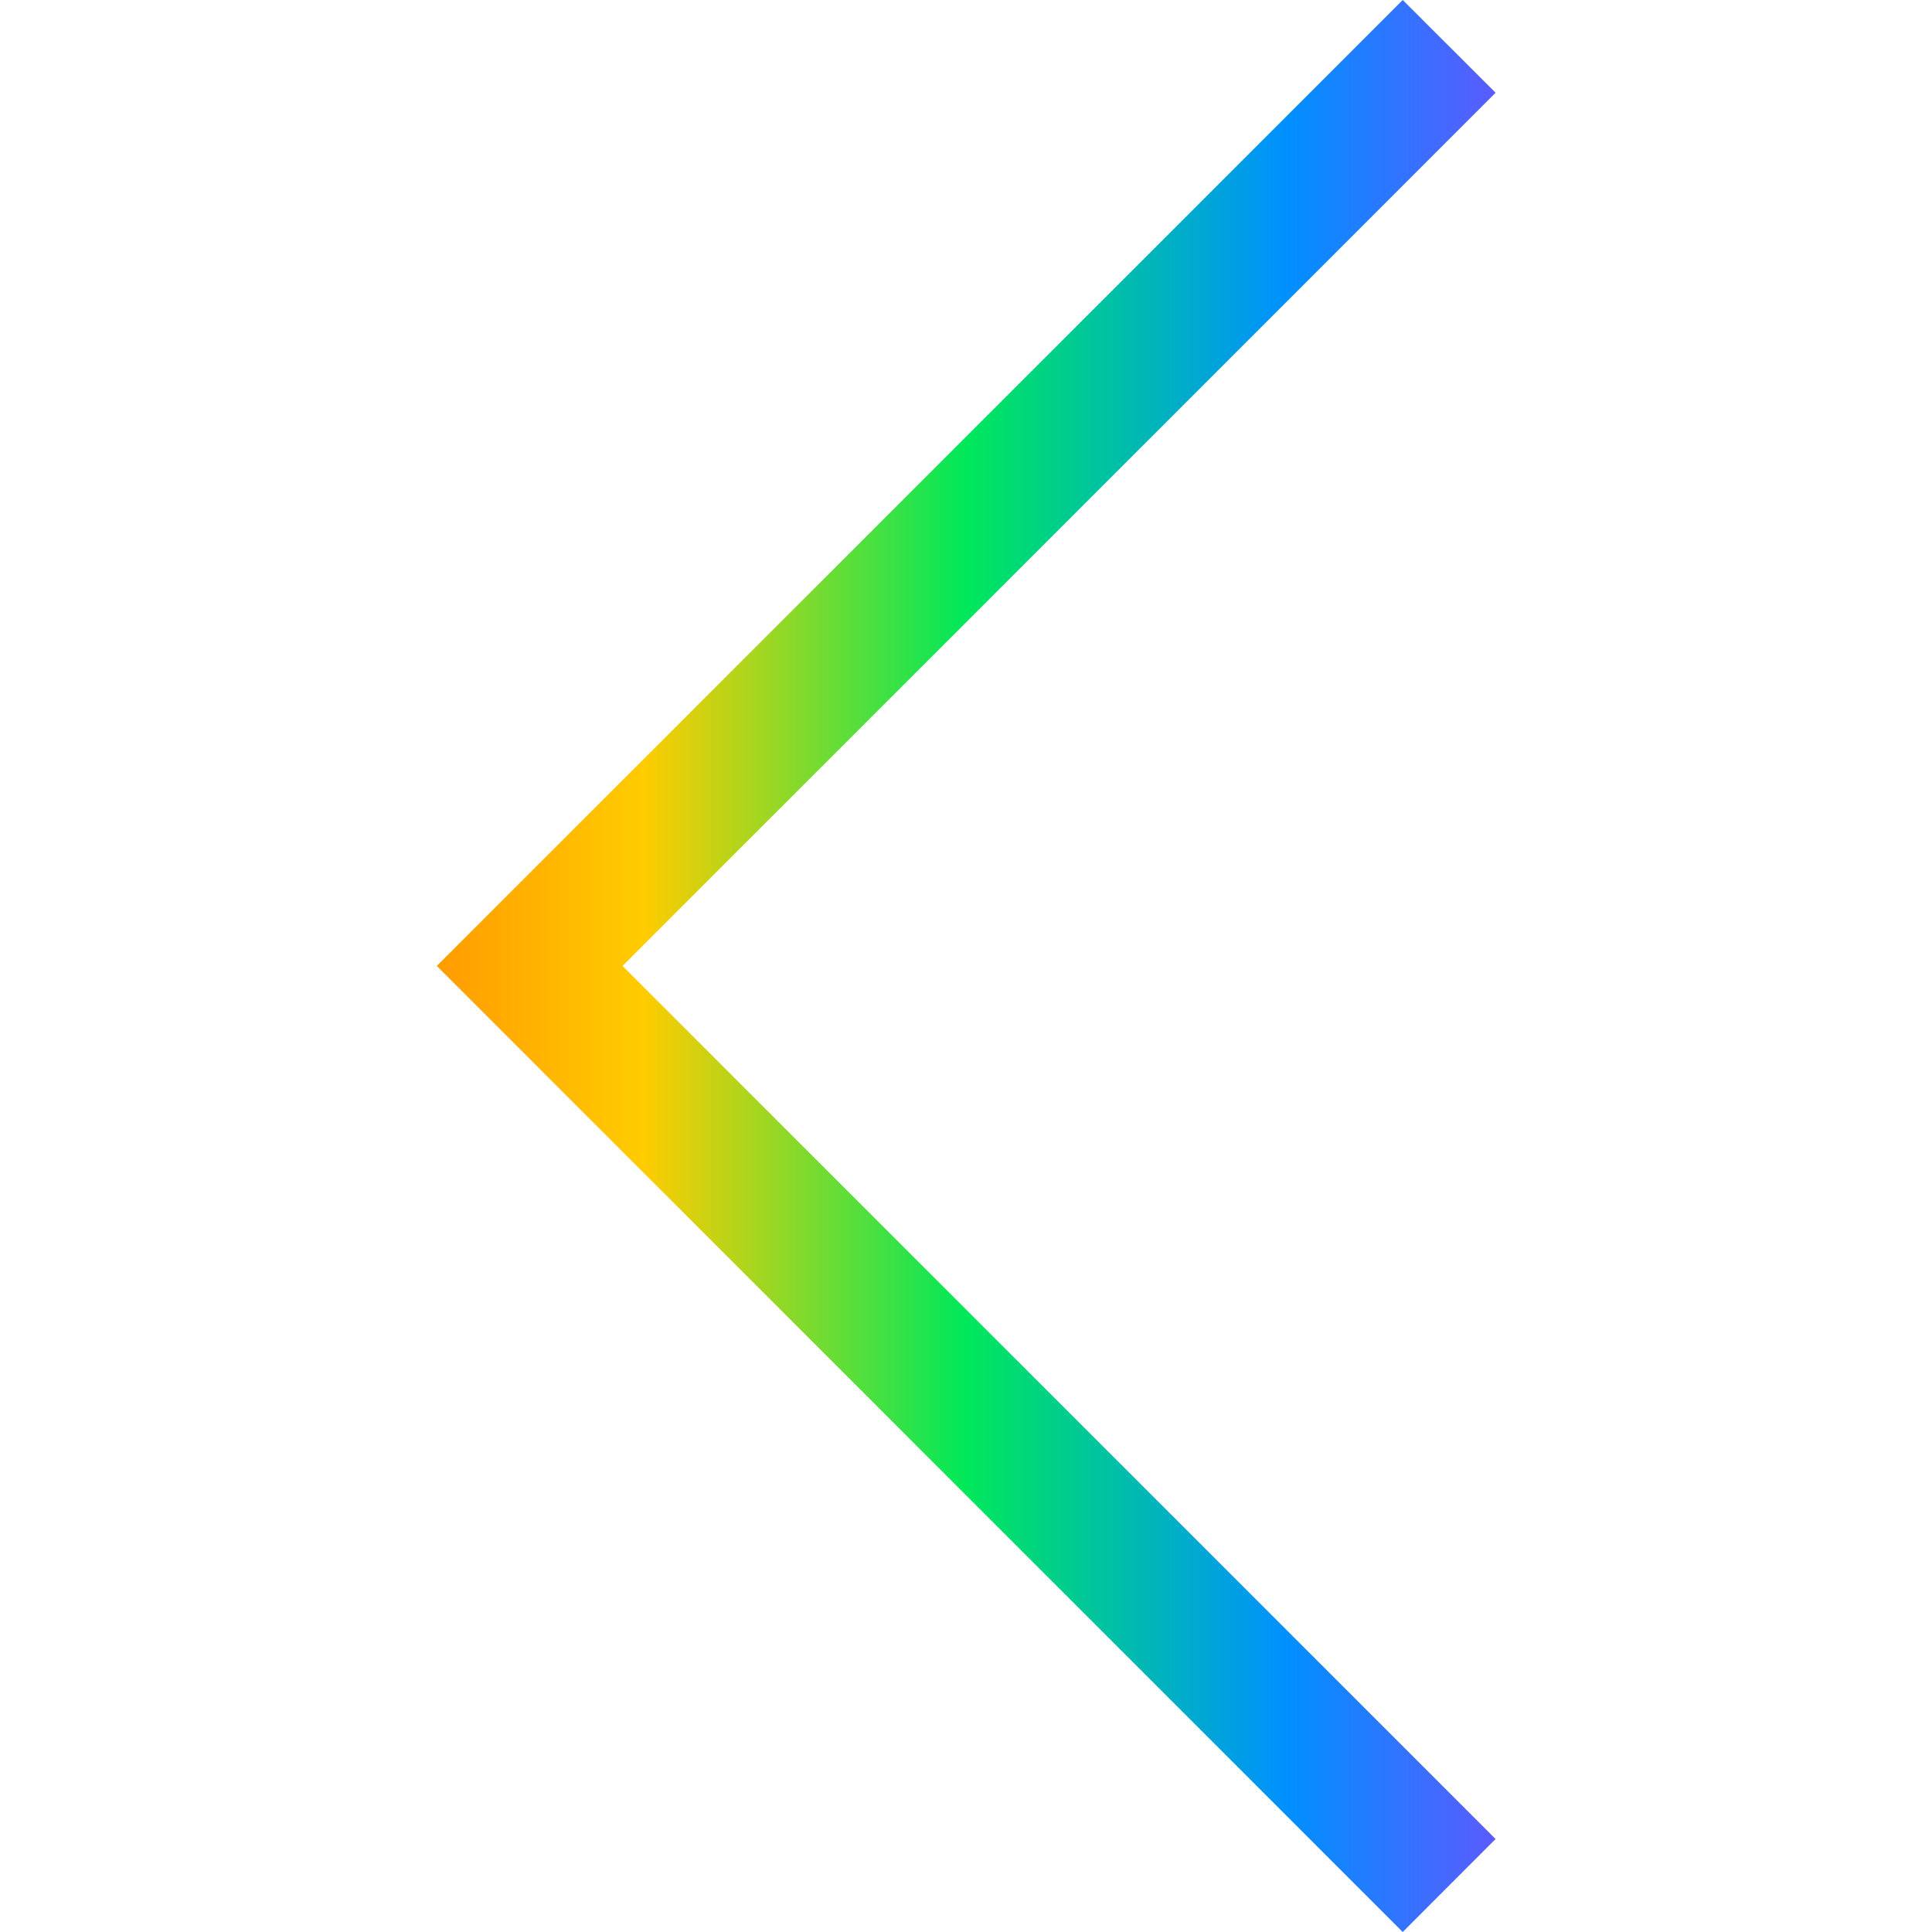
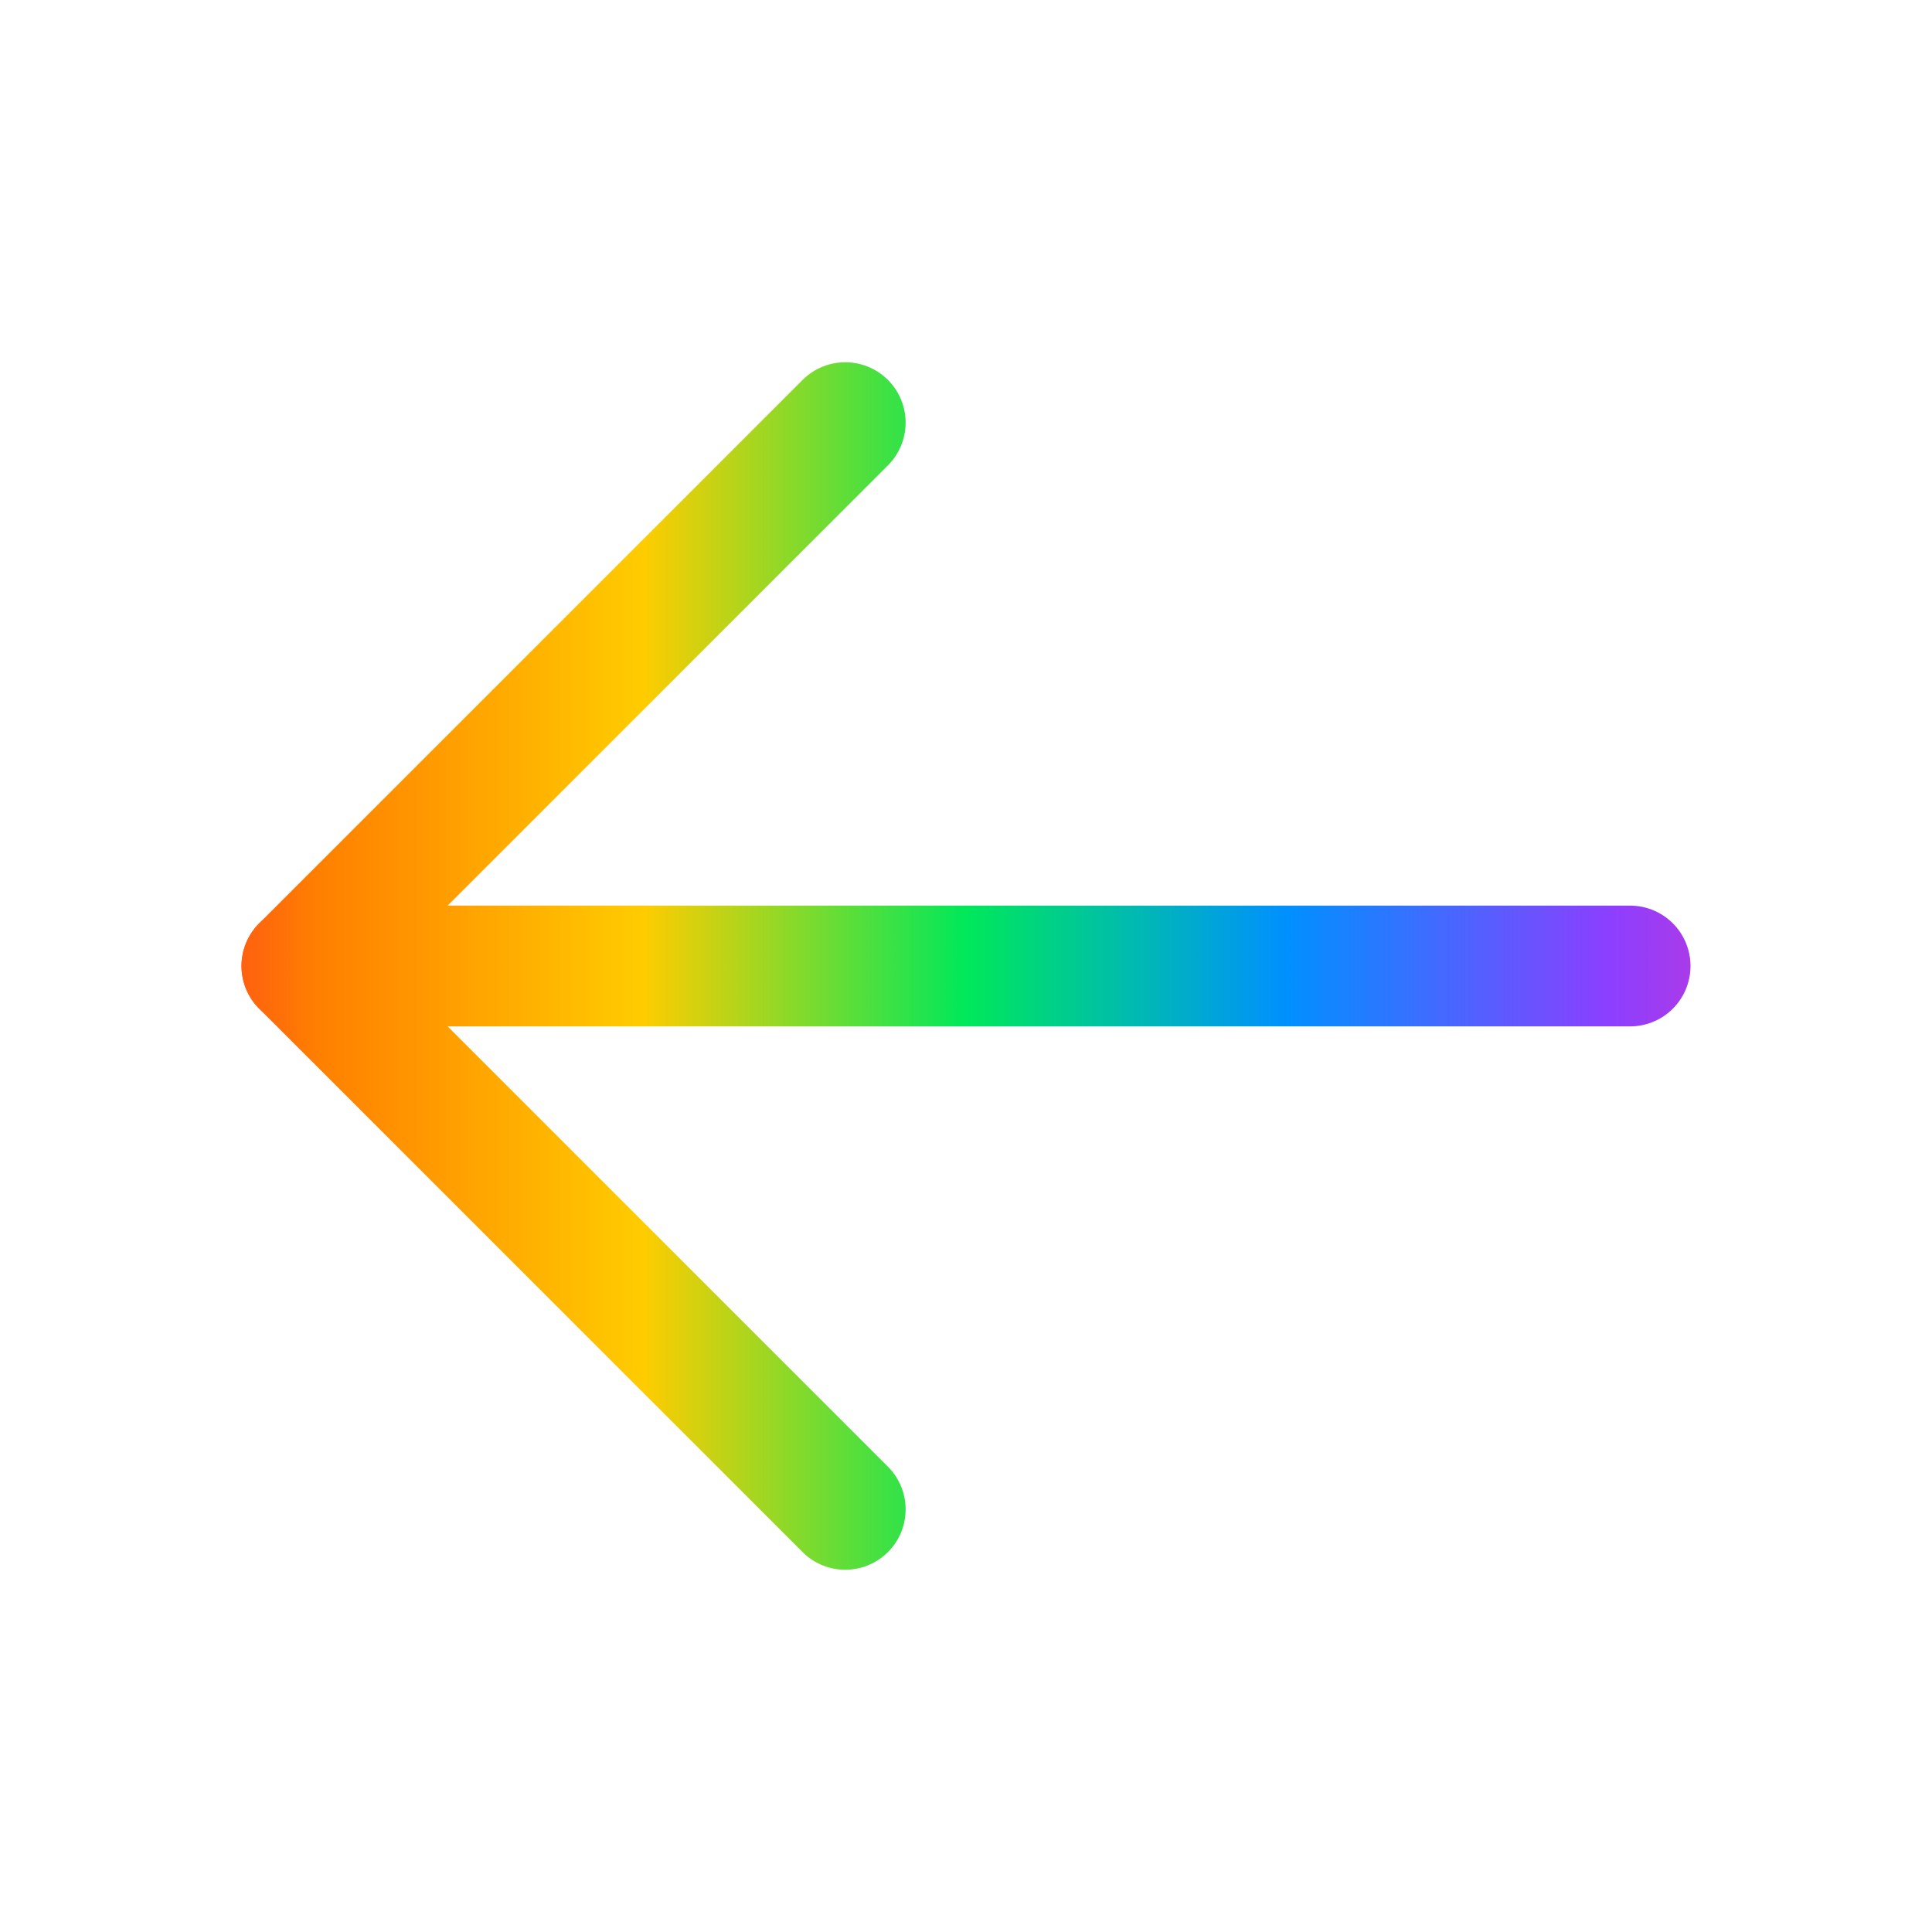
- <svg xmlns="http://www.w3.org/2000/svg" width="800px" height="800px" viewBox="0 0 1920 1920">
+ <svg xmlns="http://www.w3.org/2000/svg" viewBox="0 0 256 256">
+   <rect width="256" height="256" fill="none" />
  <defs>
-     <linearGradient id="rainbow" gradientUnits="userSpaceOnUse" x1="0" y1="0" x2="1920" y2="0">
+     <linearGradient id="rg" x1="0" y1="128" x2="256" y2="128" gradientUnits="userSpaceOnUse">
      <stop offset="0%" stop-color="#ff0040" />
      <stop offset="16.6%" stop-color="#ff8000" />
      <stop offset="33.3%" stop-color="#ffcc00" />
      <stop offset="50%" stop-color="#00e85a" />
      <stop offset="66.6%" stop-color="#0090ff" />
      <stop offset="83.3%" stop-color="#8c3fff" />
      <stop offset="100%" stop-color="#ff2eaa" />
    </linearGradient>
  </defs>
-   <path fill="url(#rainbow)" d="m1394.006 0 92.299 92.168-867.636 867.767 867.636 867.636-92.299 92.429-959.935-960.065z" fill-rule="evenodd" />
+   <line x1="216" y1="128" x2="40" y2="128" fill="none" stroke="url(#rg)" stroke-linecap="round" stroke-linejoin="round" stroke-width="16" />
+   <polyline points="112 56 40 128 112 200" fill="none" stroke="url(#rg)" stroke-linecap="round" stroke-linejoin="round" stroke-width="16" />
</svg>
